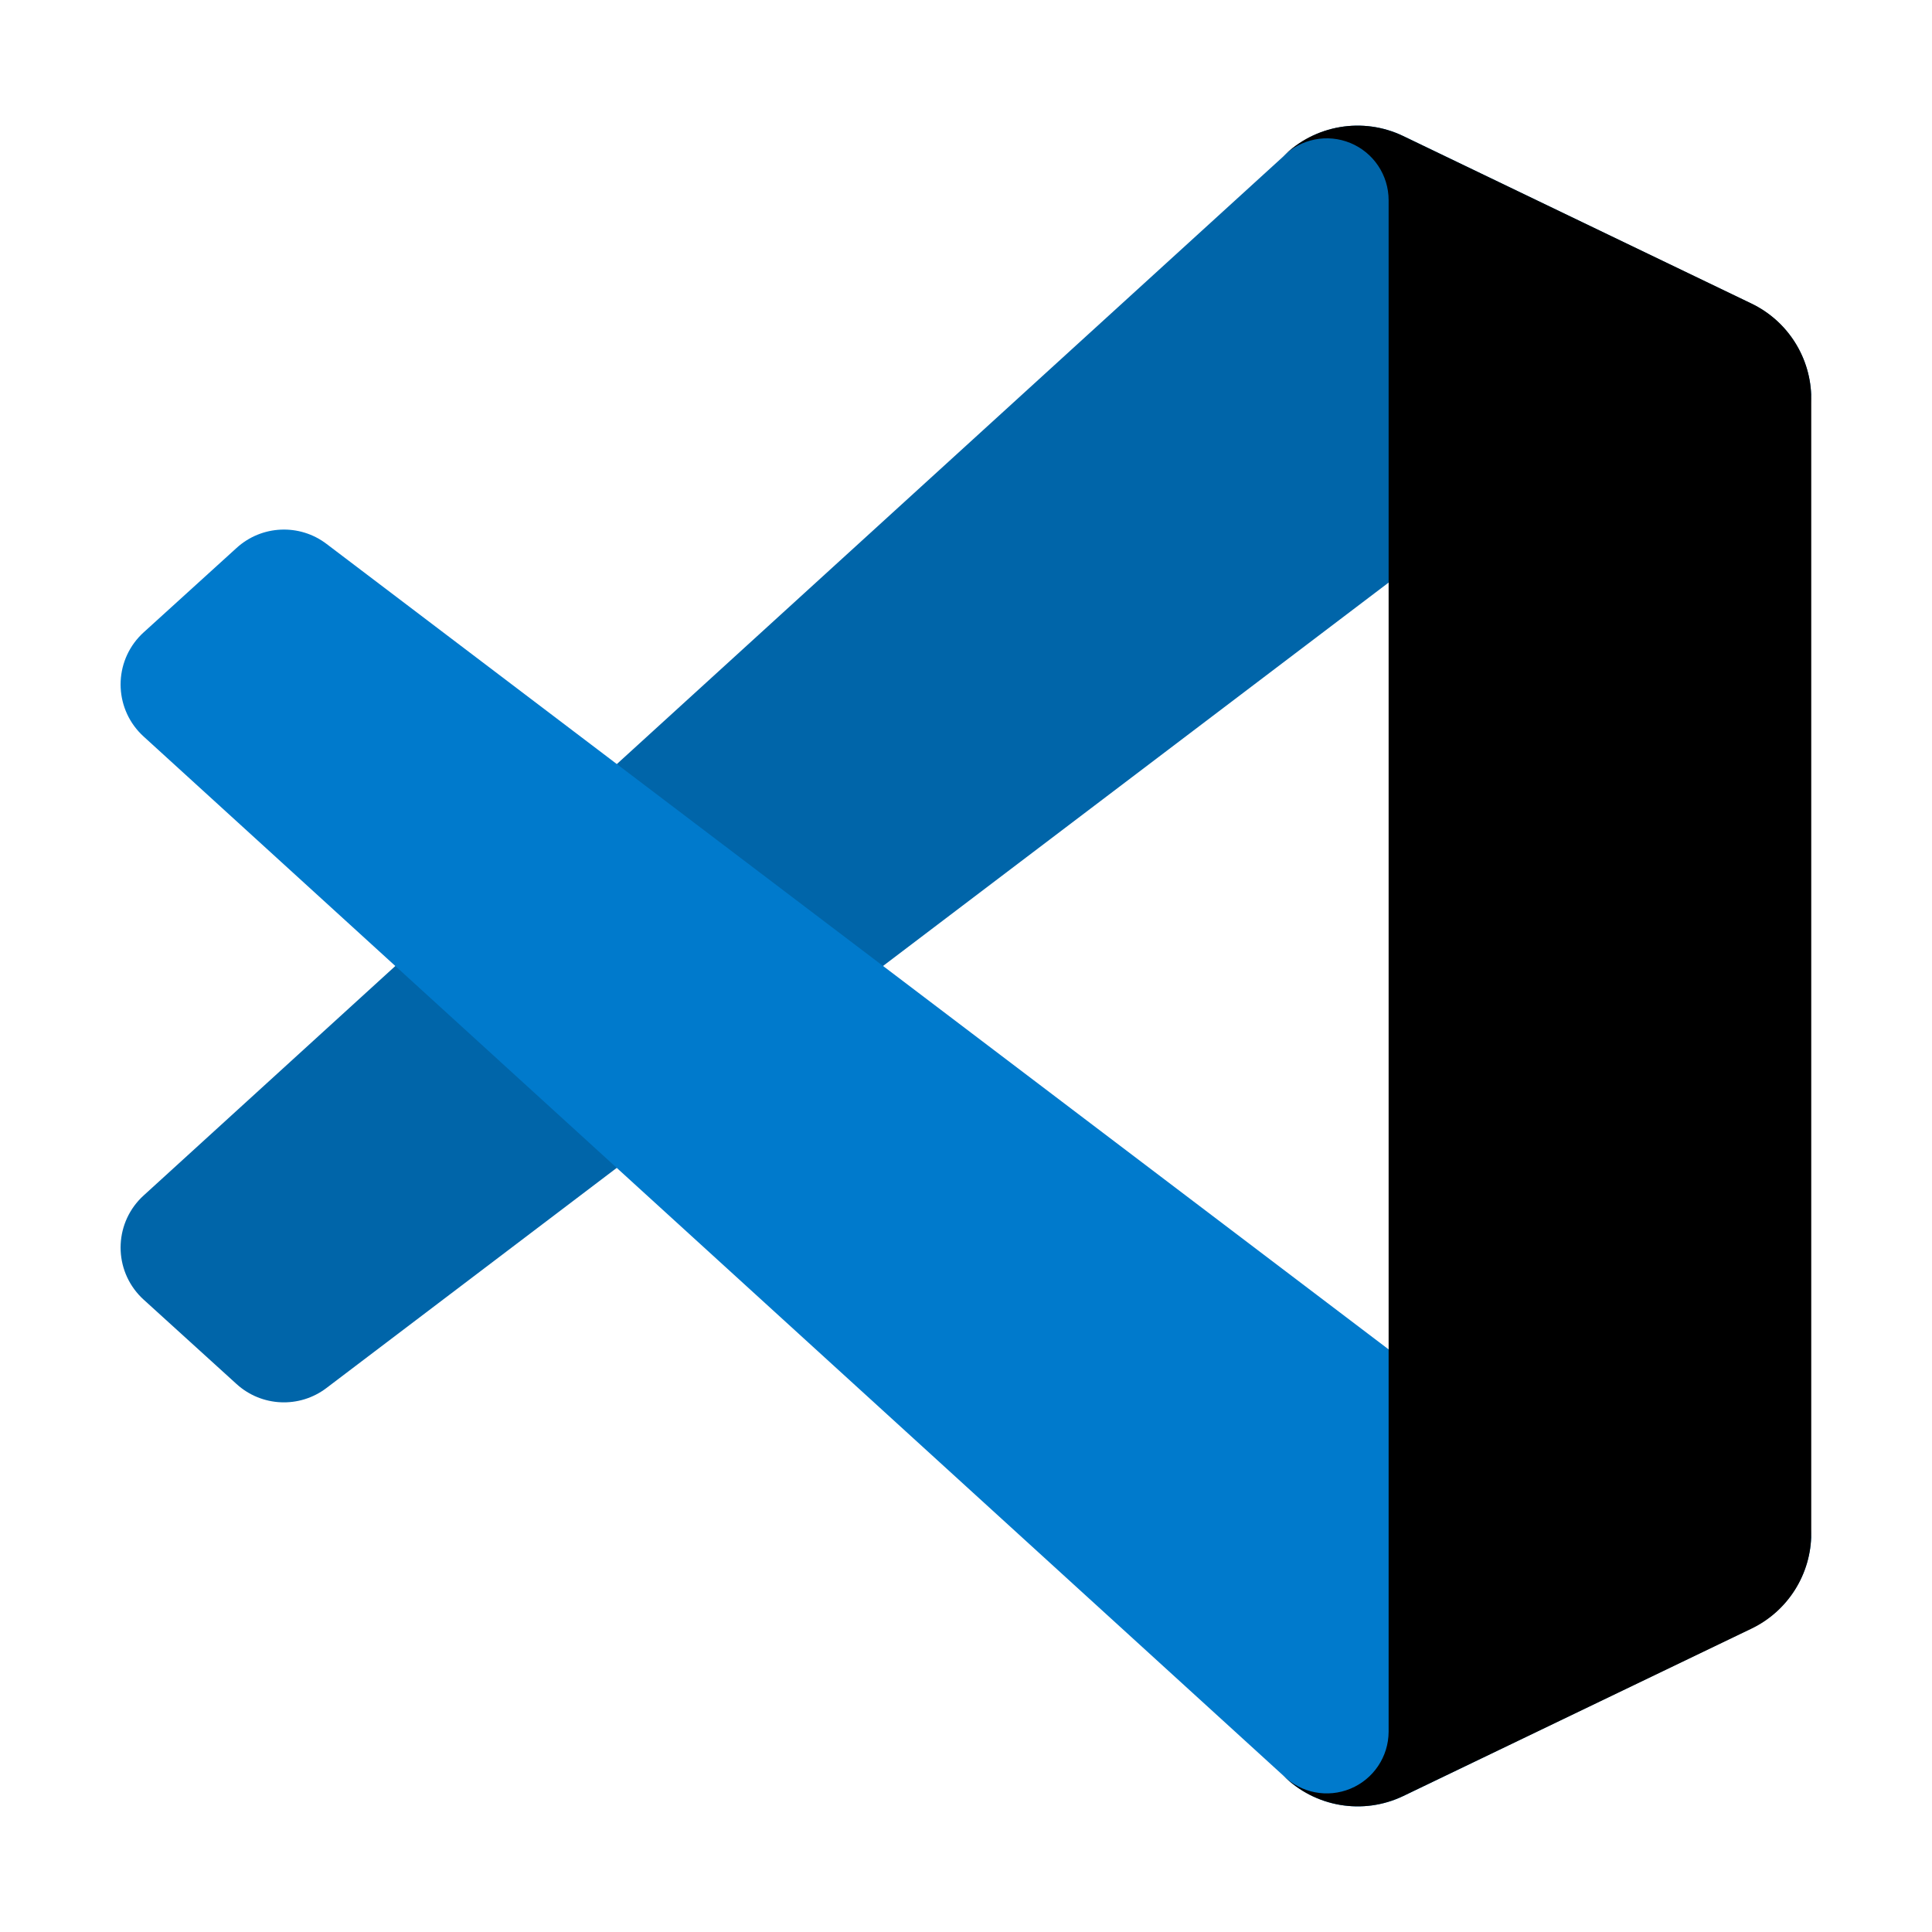
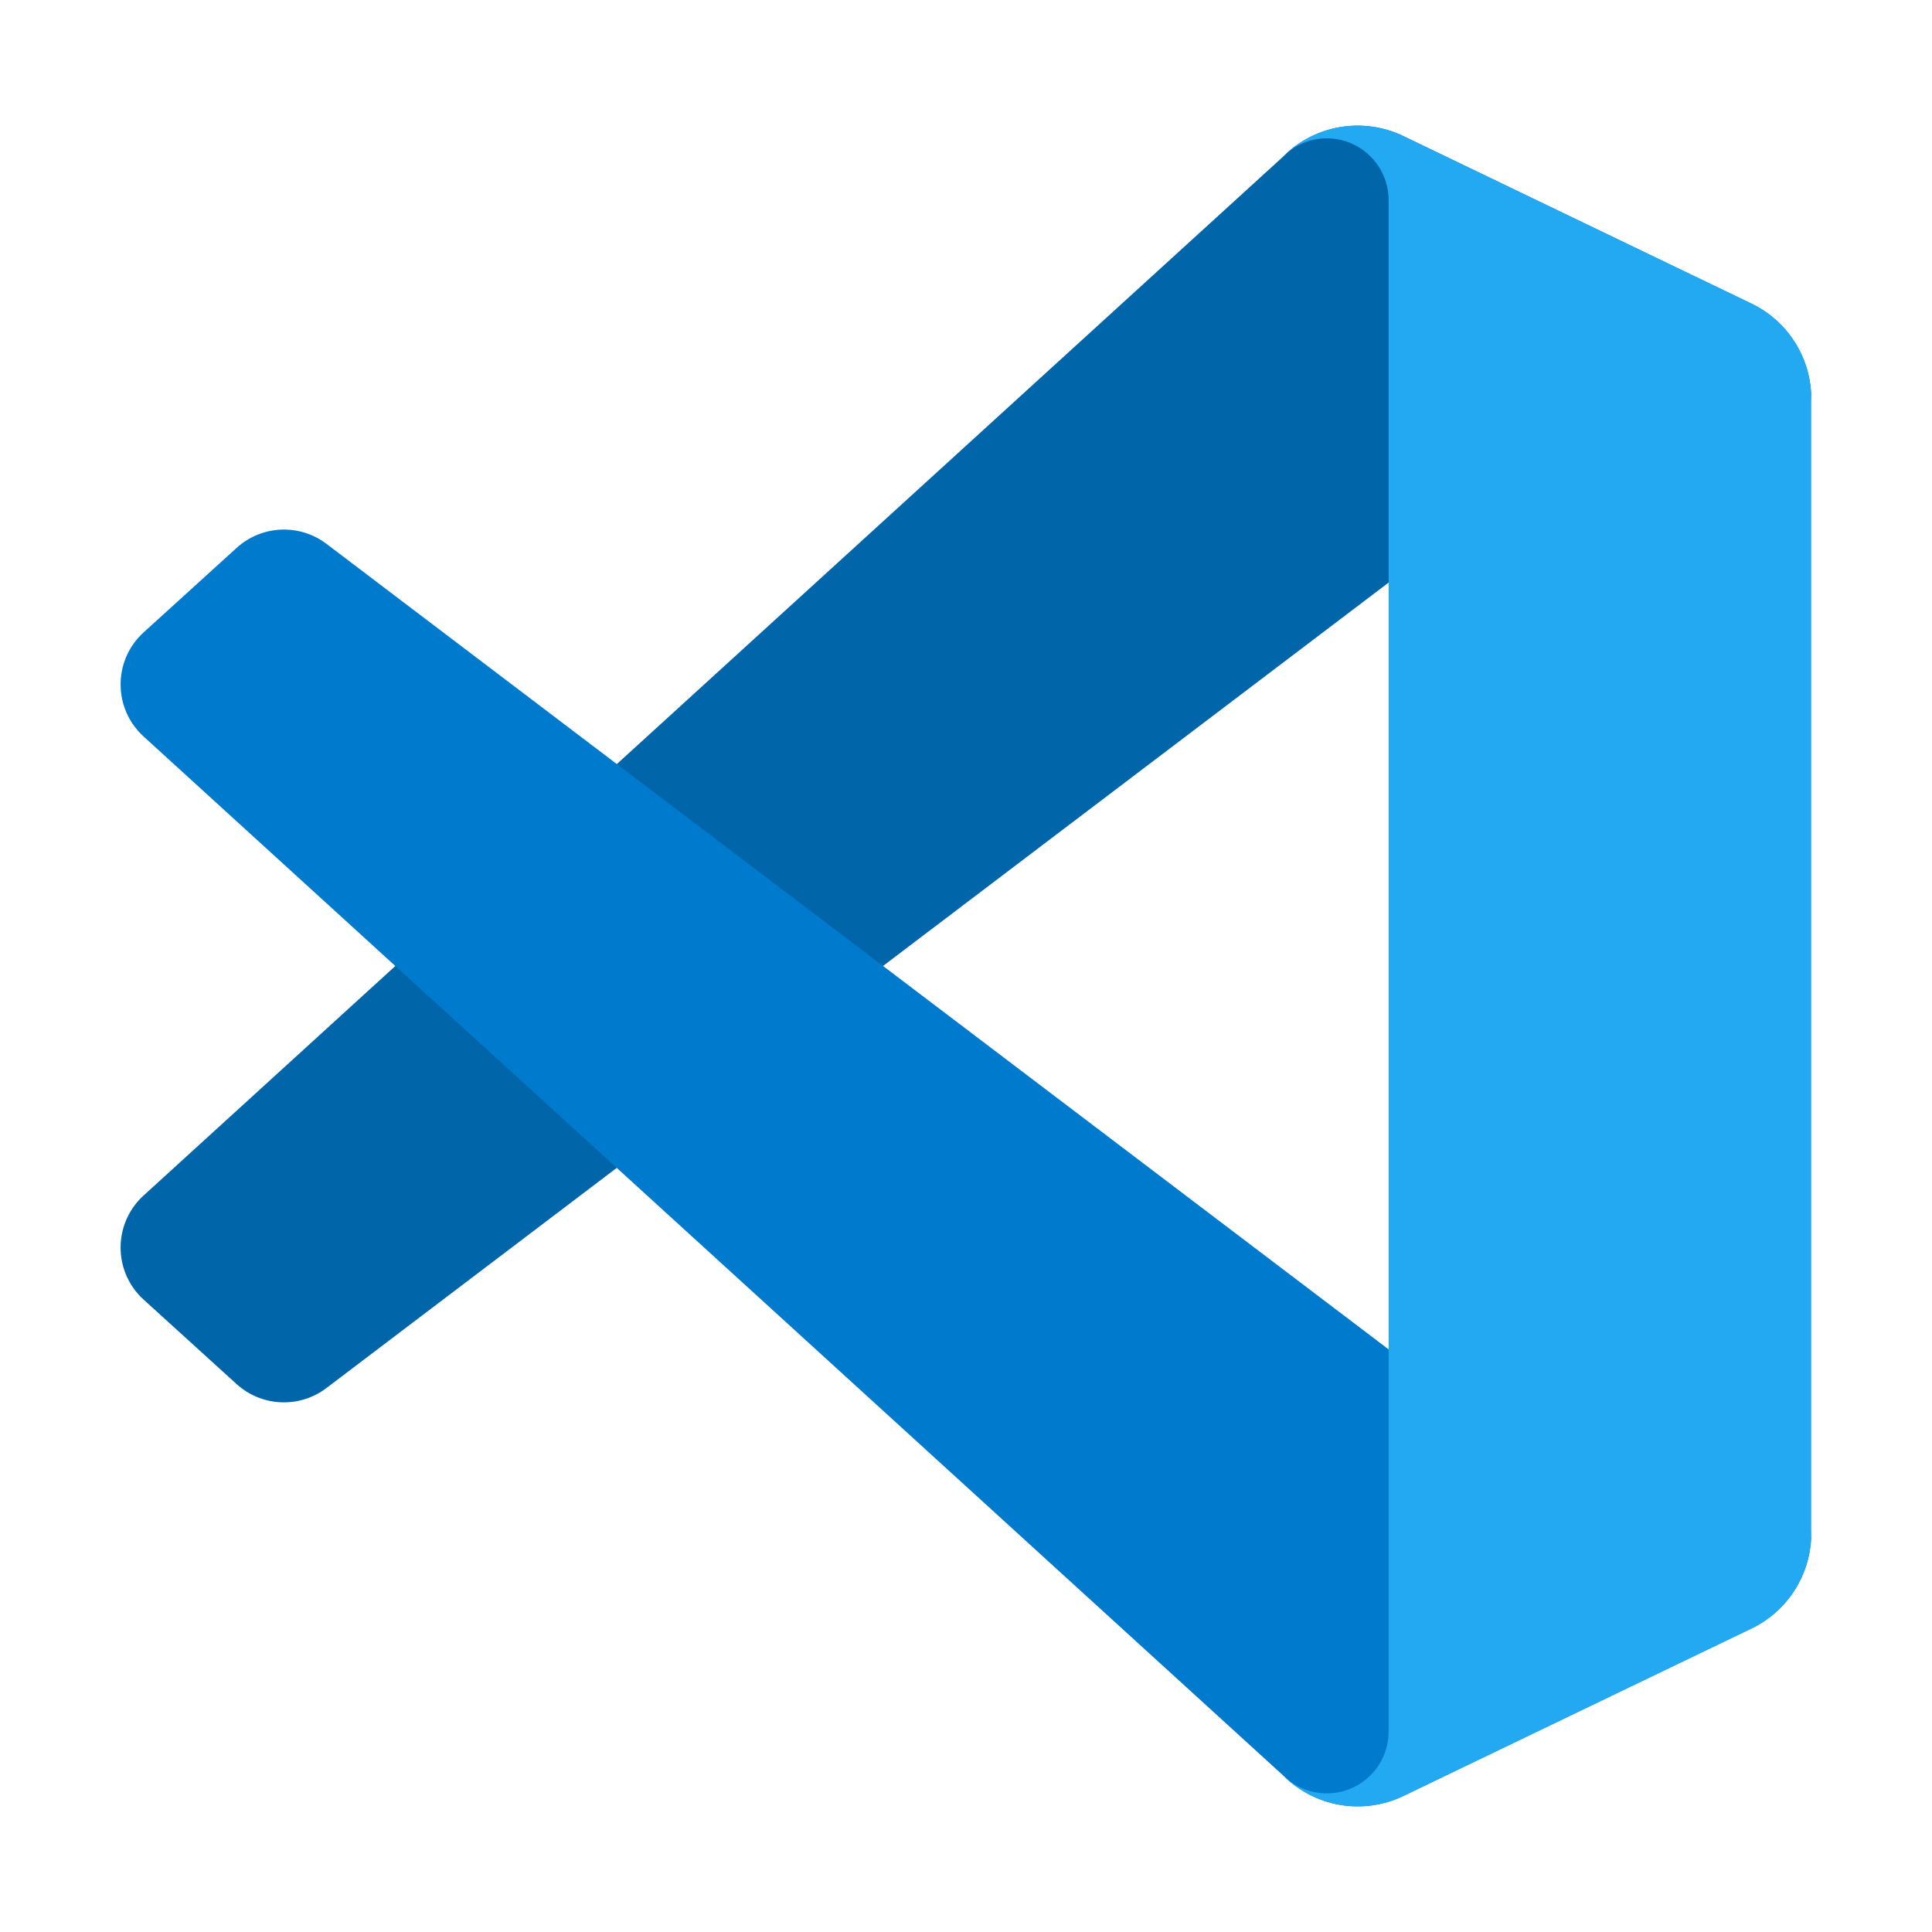
<svg xmlns="http://www.w3.org/2000/svg" viewBox="0 0 32 32">
  <path d="M29.01,5.03,23.244,2.254a1.742,1.742,0,0,0-1.989.338L2.38,19.8A1.166,1.166,0,0,0,2.3,21.447c.025.027.05.053.077.077l1.541,1.4a1.165,1.165,0,0,0,1.489.066L28.142,5.75A1.158,1.158,0,0,1,30,6.672V6.605A1.748,1.748,0,0,0,29.01,5.03Z" style="fill:#0065a9" />
  <path d="M29.01,26.97l-5.766,2.777a1.745,1.745,0,0,1-1.989-.338L2.38,12.2A1.166,1.166,0,0,1,2.3,10.553c.025-.027.05-.053.077-.077l1.541-1.4A1.165,1.165,0,0,1,5.41,9.01L28.142,26.25A1.158,1.158,0,0,0,30,25.328V25.4A1.749,1.749,0,0,1,29.01,26.97Z" style="fill:#007acc" />
-   <path d="M23.244,29.747a1.745,1.745,0,0,1-1.989-.338A1.025,1.025,0,0,0,23,28.684V3.316a1.024,1.024,0,0,0-1.749-.724,1.744,1.744,0,0,1,1.989-.339l5.765,2.772A1.748,1.748,0,0,1,30,6.6V25.4a1.748,1.748,0,0,1-.991,1.576Z" style="fill:#23a9f2ss" />
+   <path d="M23.244,29.747a1.745,1.745,0,0,1-1.989-.338A1.025,1.025,0,0,0,23,28.684V3.316a1.024,1.024,0,0,0-1.749-.724,1.744,1.744,0,0,1,1.989-.339l5.765,2.772A1.748,1.748,0,0,1,30,6.6V25.4a1.748,1.748,0,0,1-.991,1.576Z" style="fill:#23a9f2" />
</svg>
